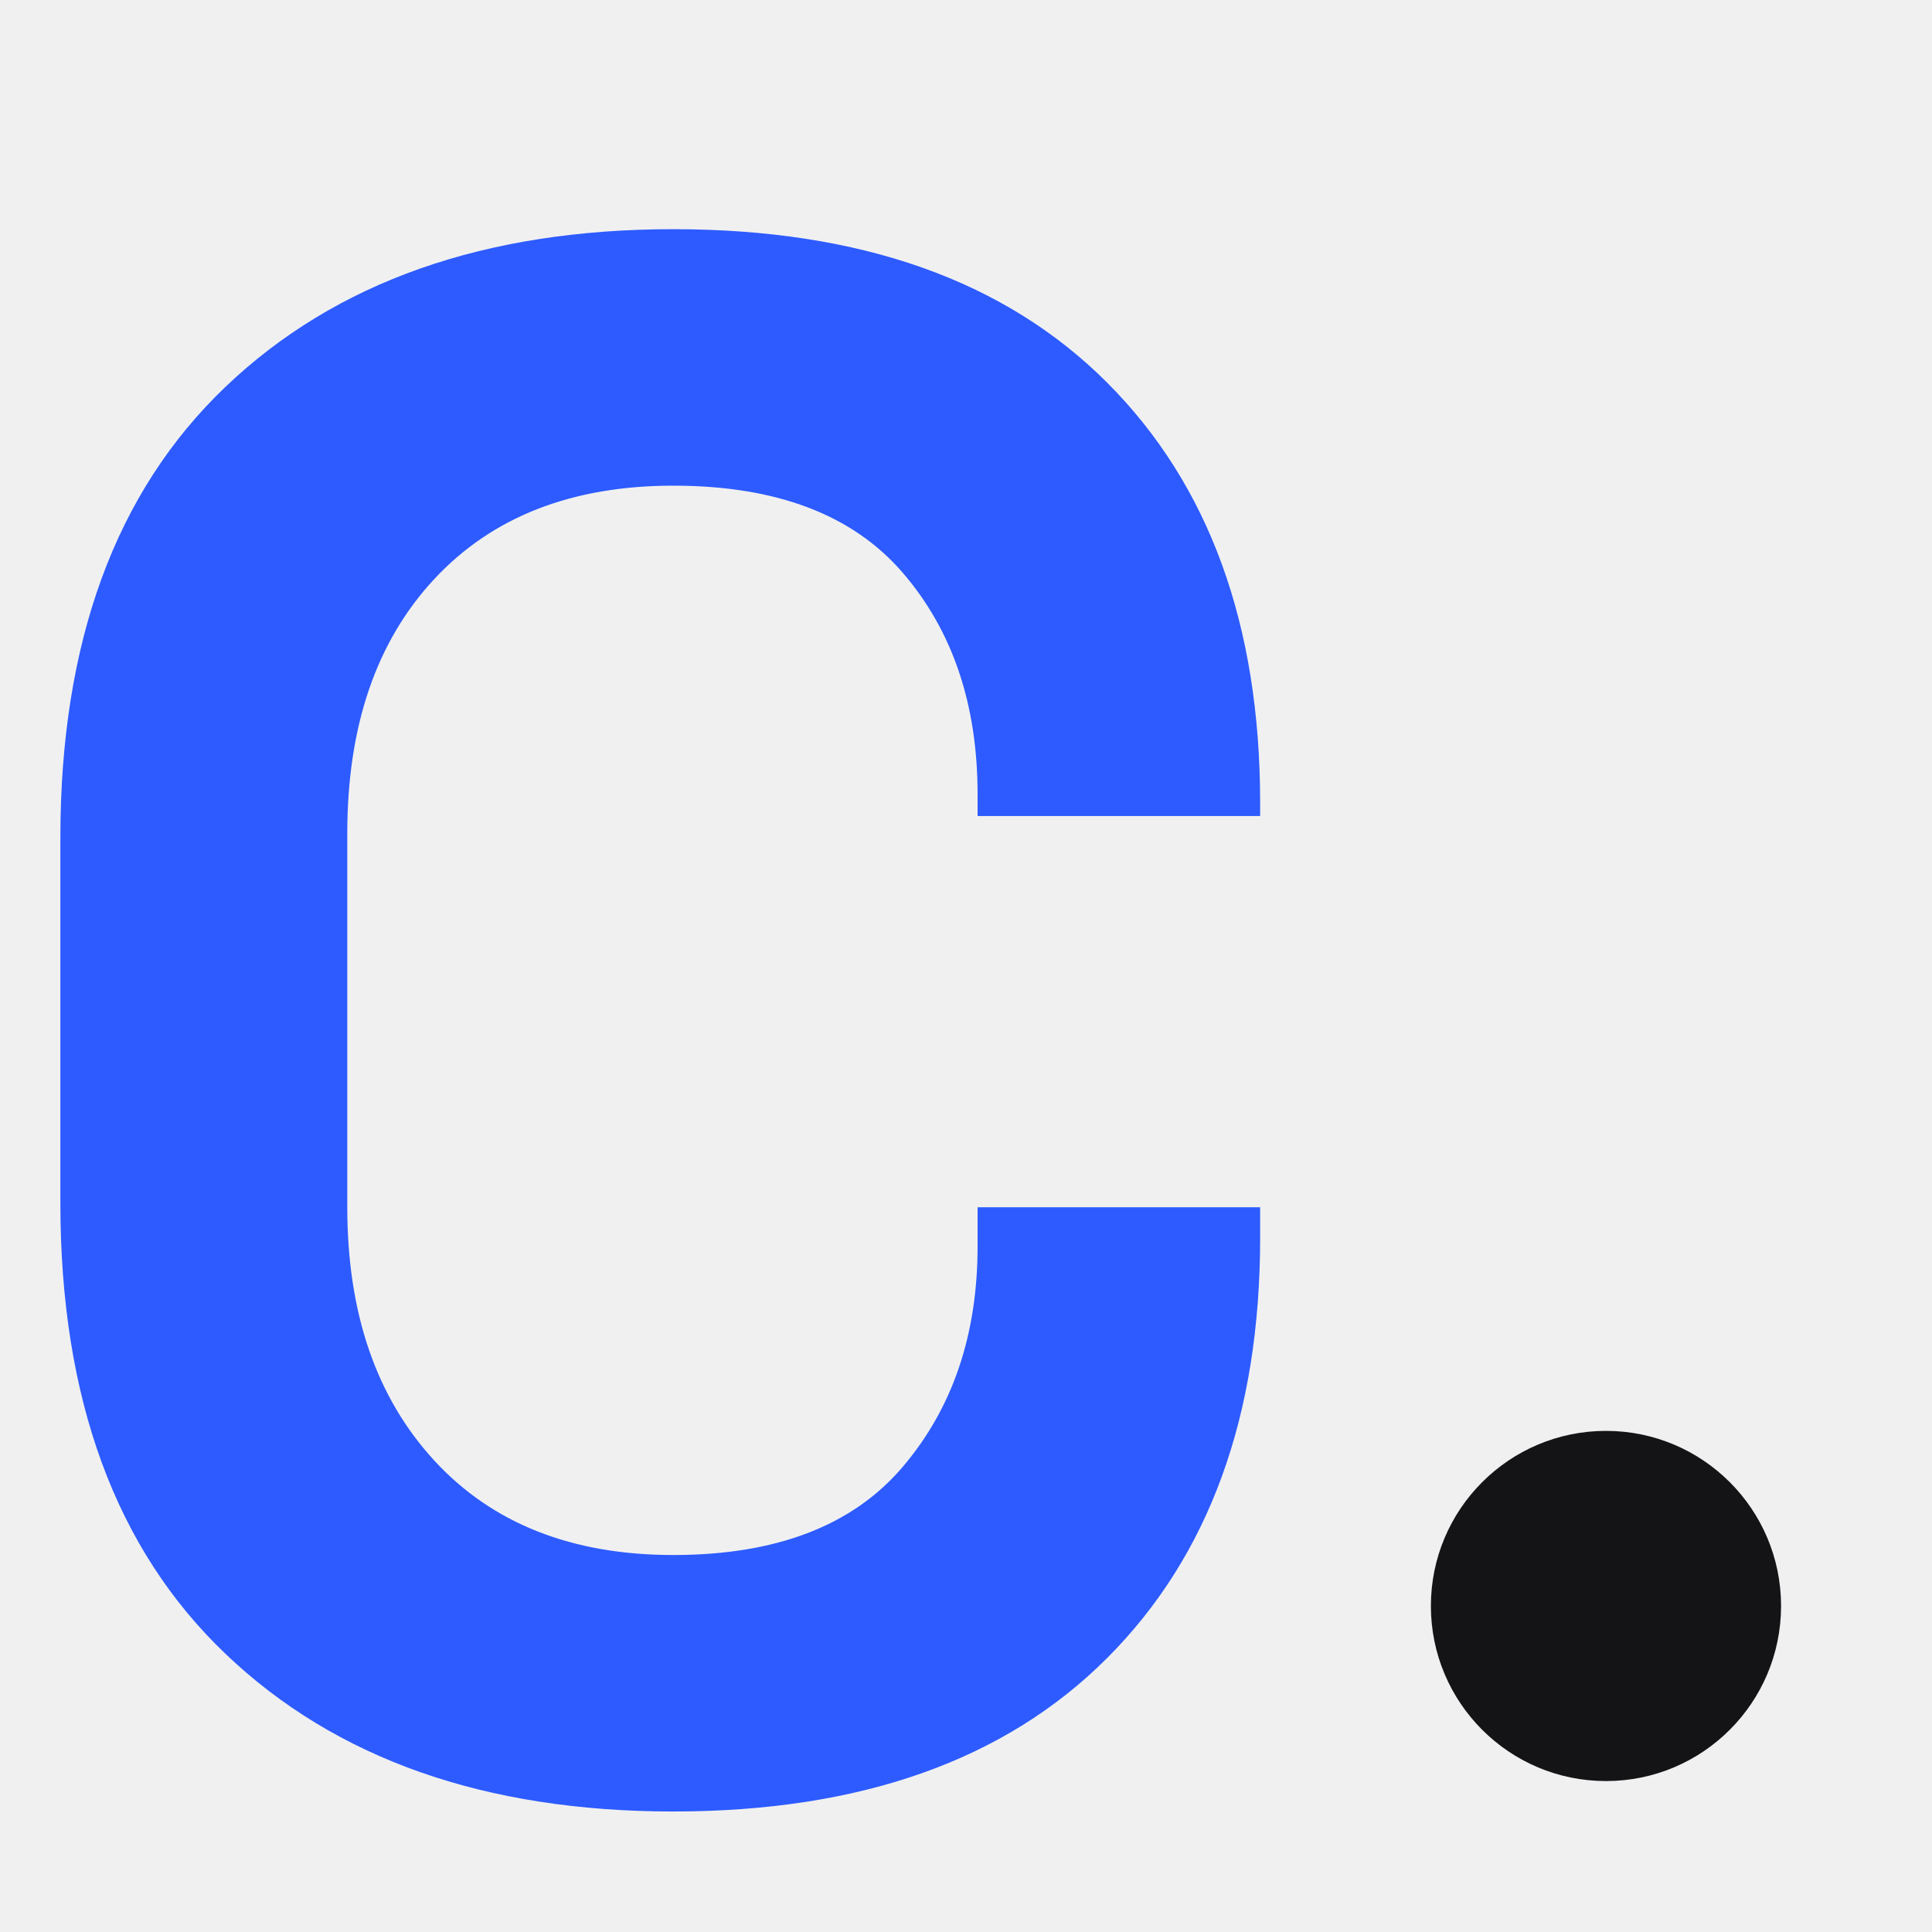
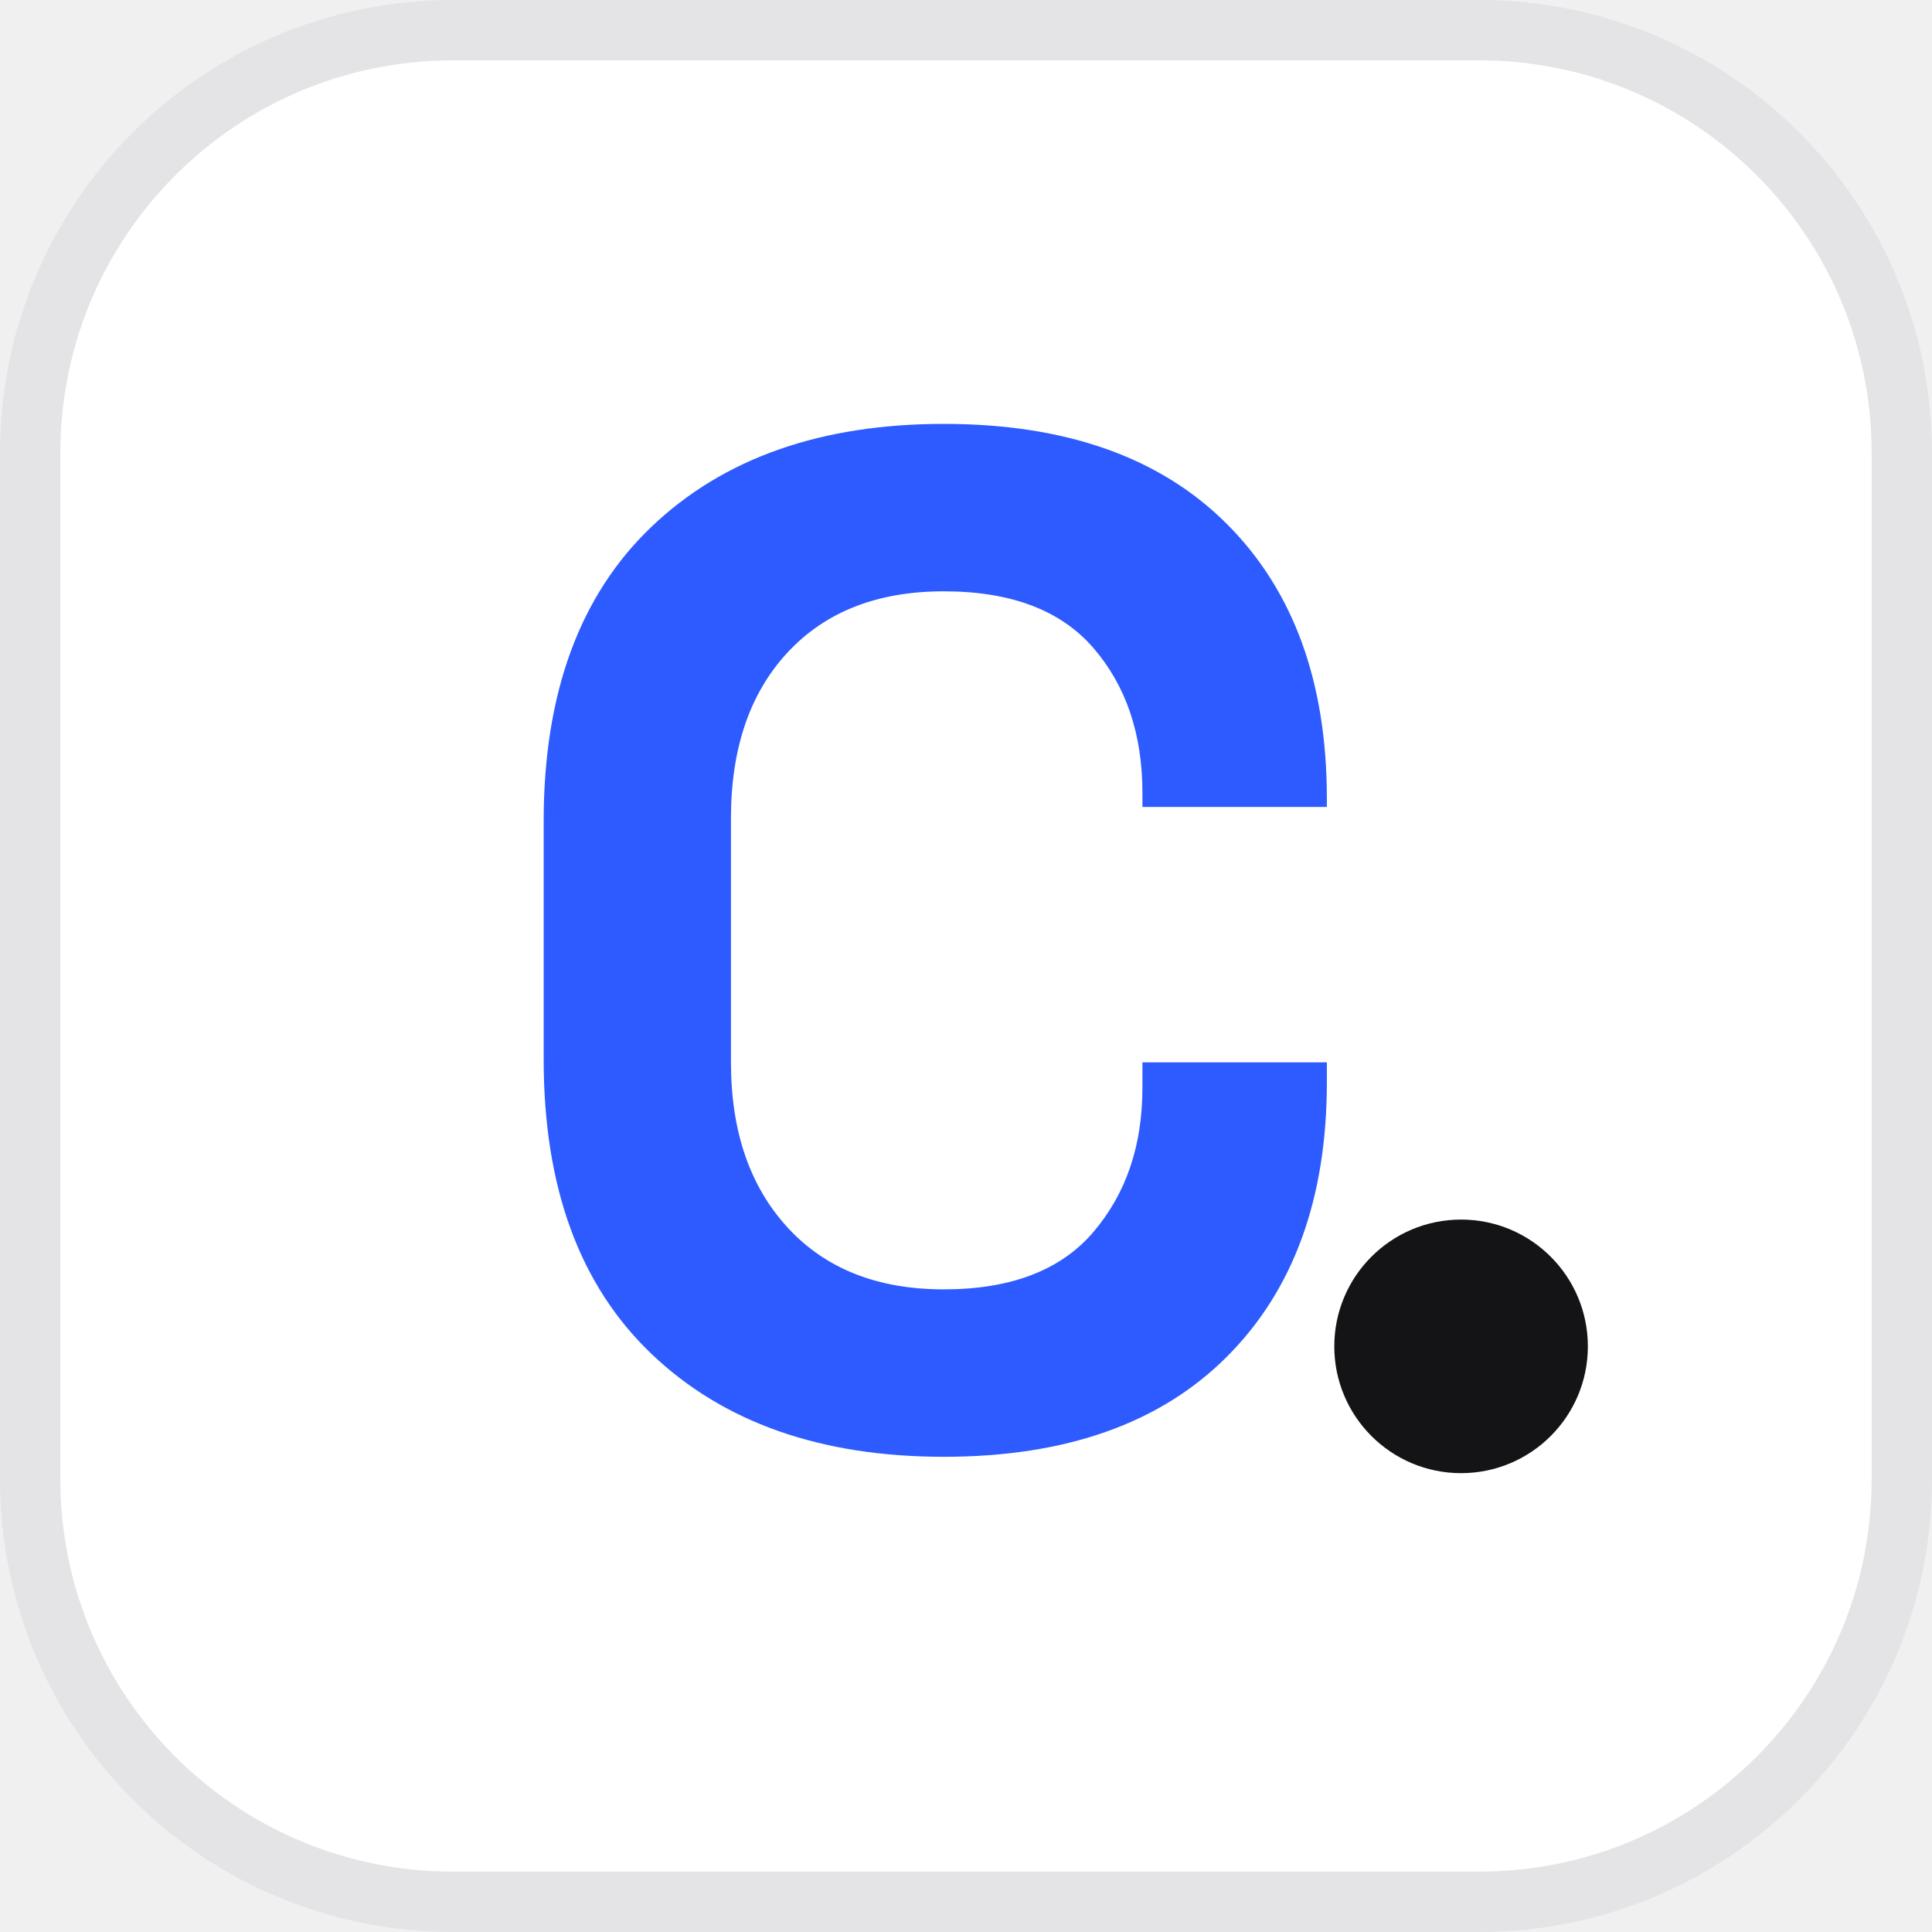
<svg xmlns="http://www.w3.org/2000/svg" viewBox="0 0 32 32">
-   <style>
-     .c { fill: #2d5bff; }
-     .dot { fill: #141416; }
-     @media (prefers-color-scheme: dark) {
-       .c { fill: #4a72ff; }
-       .dot { fill: #fafafa; }
-     }
-   </style>
-   <path class="c" transform="translate(-0.8 29.5) scale(.036 -.036)" d="M332 -14Q202 -14 126.0 58.5Q50 131 50 266V434Q50 569 126.0 641.5Q202 714 332 714Q461 714 531.5 643.5Q602 573 602 450V444H472V454Q472 516 437.5 556.0Q403 596 332 596Q262 596 222.0 553.0Q182 510 182 436V264Q182 191 222.0 147.5Q262 104 332 104Q403 104 437.5 144.5Q472 185 472 246V264H602V250Q602 127 531.5 56.5Q461 -14 332 -14Z" />
-   <circle class="dot" cx="26.6" cy="26.6" r="2.9" />
+   <rect x="0.5" y="0.5" width="31" height="31" rx="7" fill="#ffffff" stroke="#e4e4e7" />
+   <path fill="#2d5bff" transform="translate(7.83 23.8) scale(.0235 -.0235)" d="M332 -14Q202 -14 126.0 58.5Q50 131 50 266V434Q50 569 126.0 641.5Q202 714 332 714Q461 714 531.5 643.5Q602 573 602 450V444H472V454Q472 516 437.5 556.0Q403 596 332 596Q262 596 222.0 553.0Q182 510 182 436V264Q182 191 222.0 147.5Q262 104 332 104Q403 104 437.5 144.5Q472 185 472 246V264H602V250Q602 127 531.5 56.5Q461 -14 332 -14Z" />
+   <circle fill="#141416" cx="24.2" cy="22.3" r="2.1" />
</svg>
